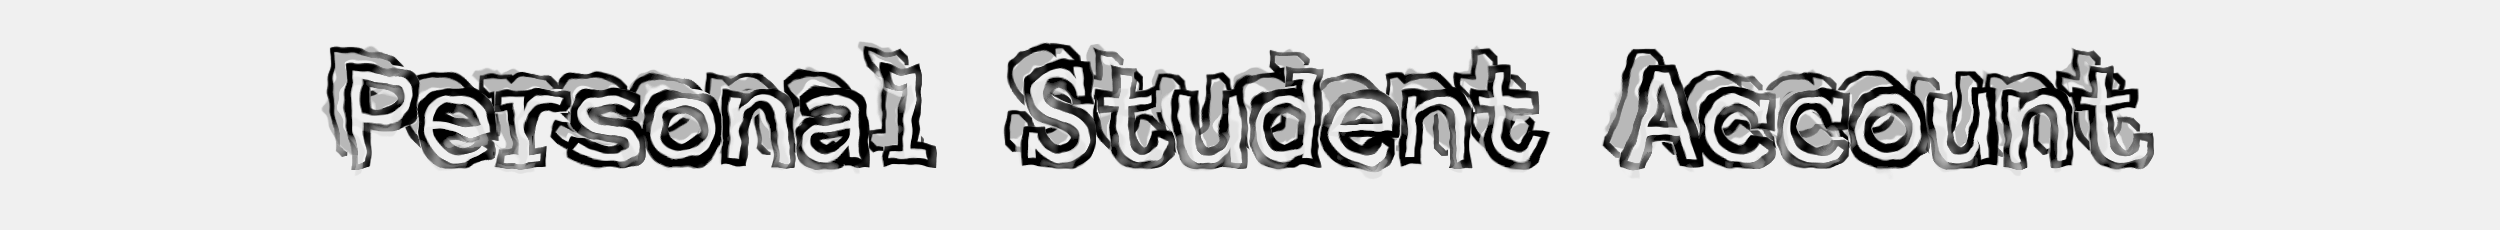
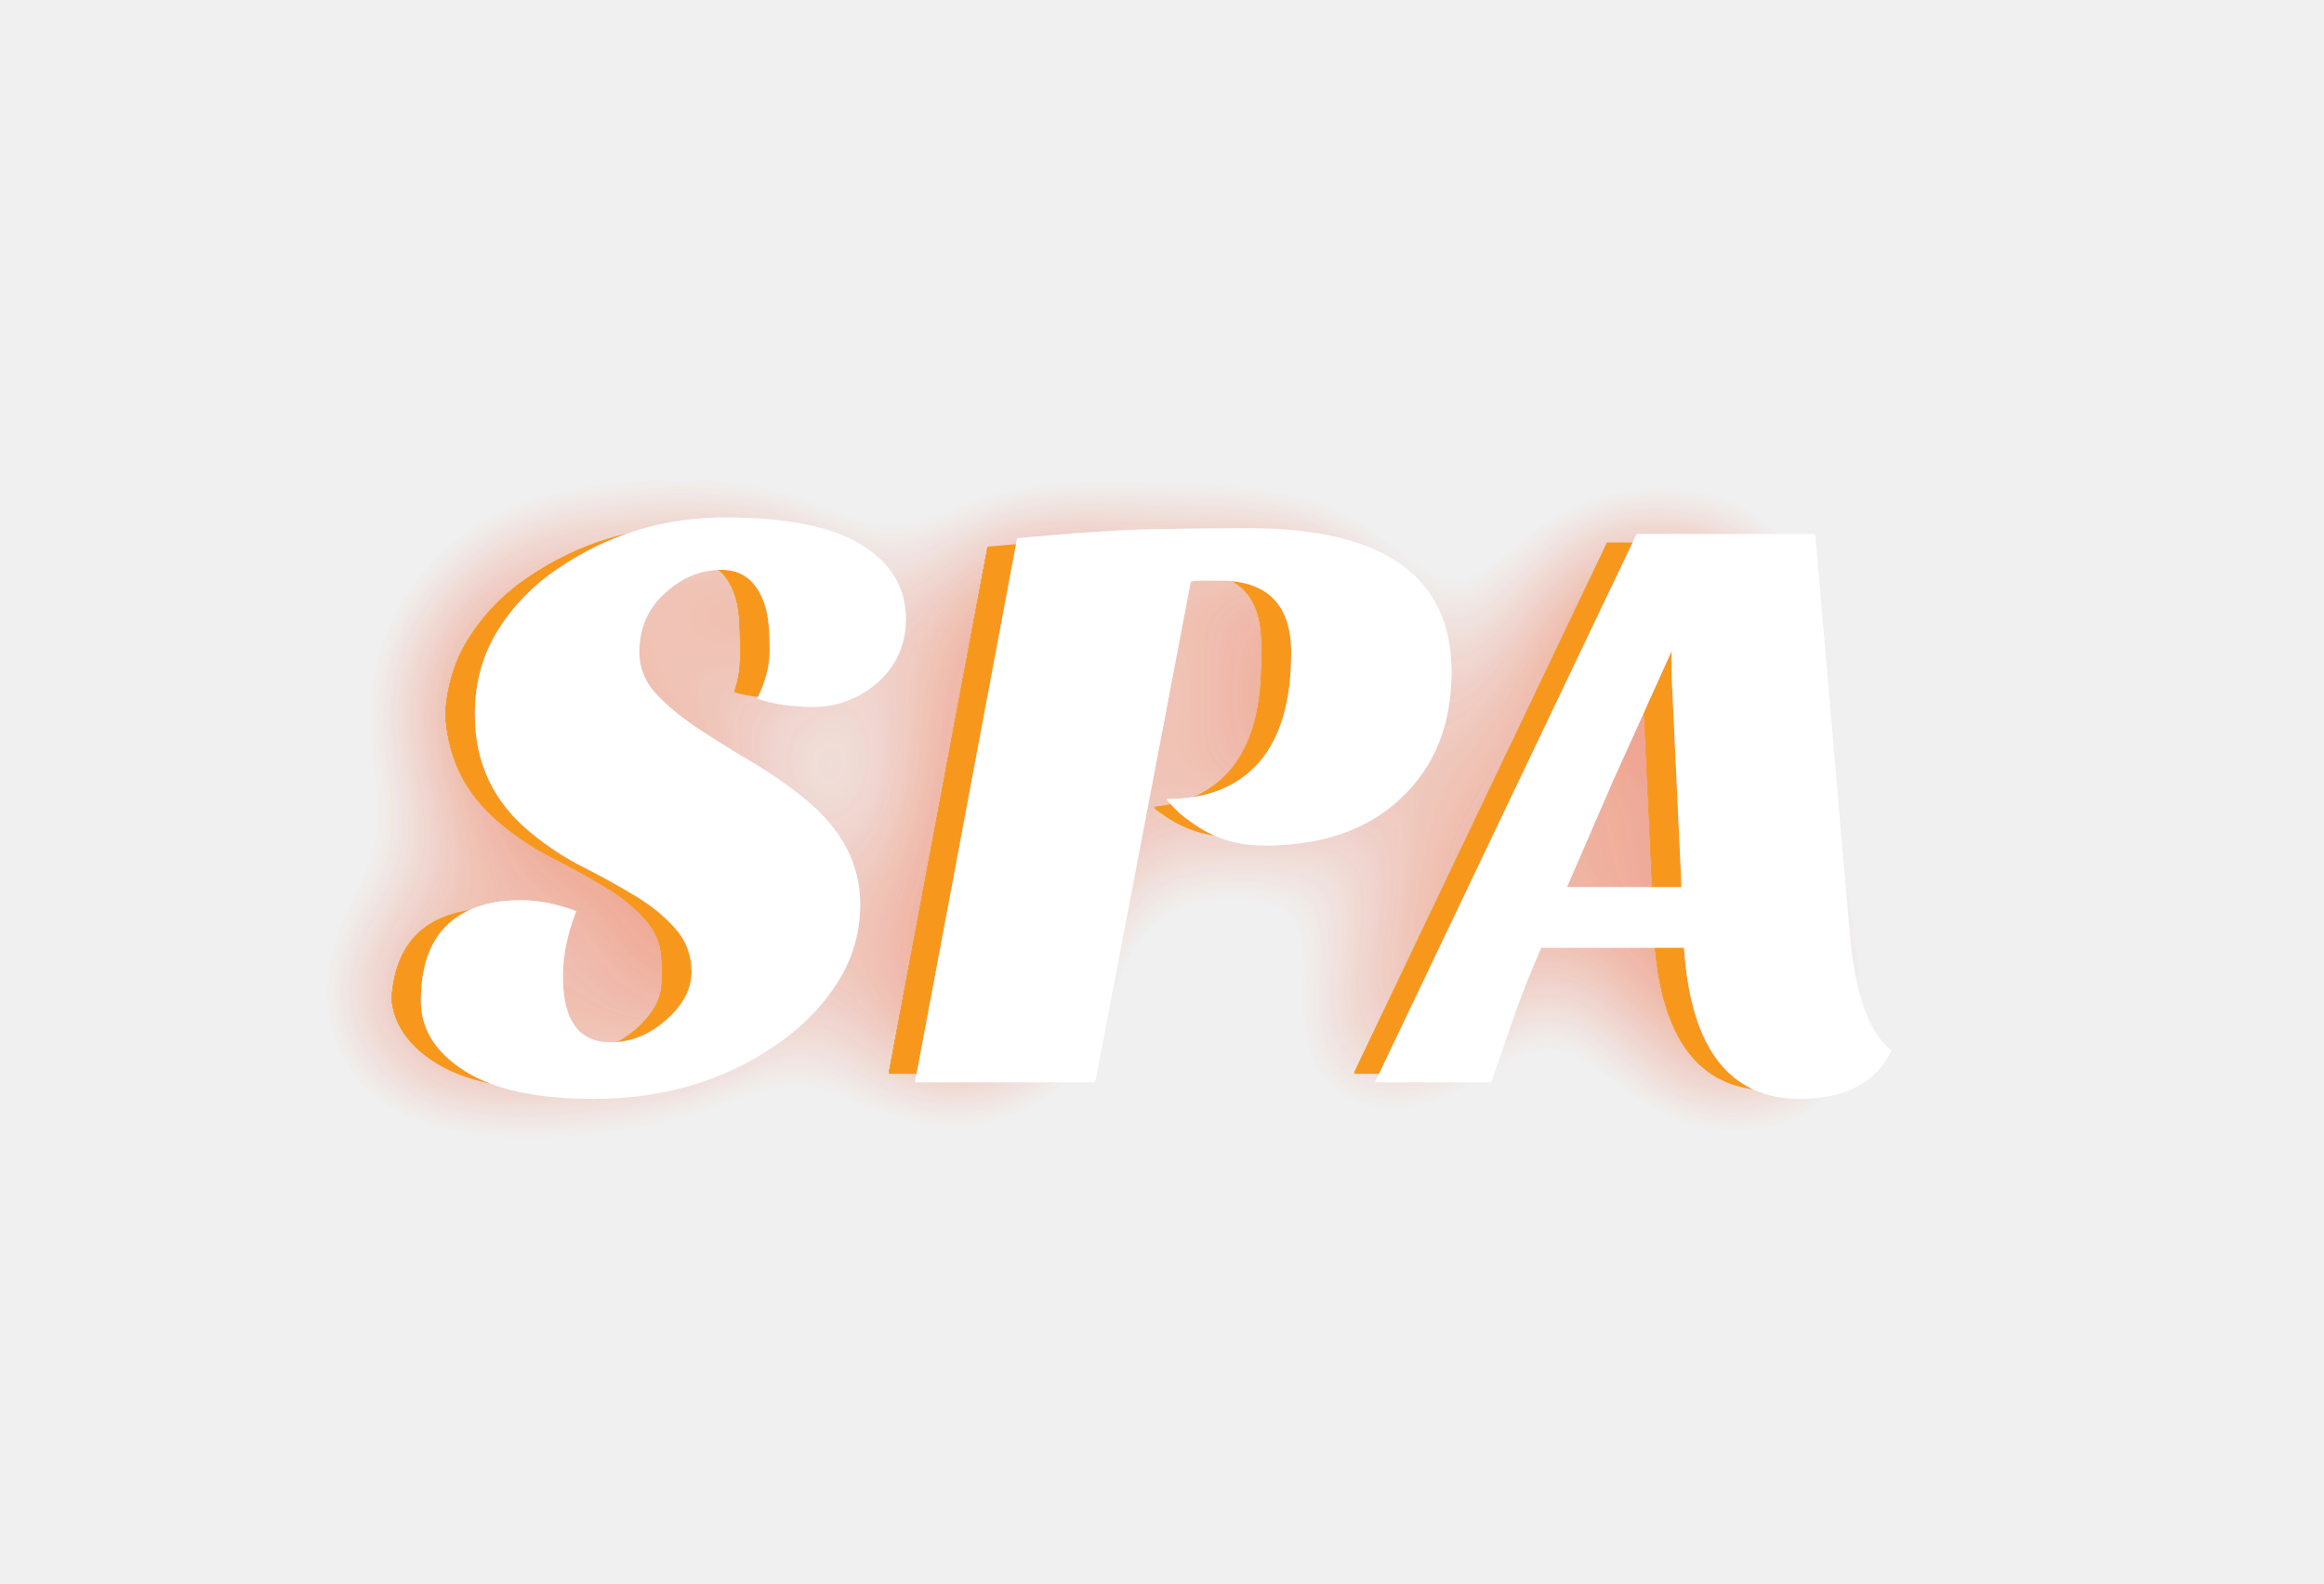
- <svg xmlns="http://www.w3.org/2000/svg" width="1160.3px" height="106.4px" style="background:rgba(0, 0, 0, 0)" preserveAspectRatio="xMidYMid" viewBox="-330.16 21.8 1160.3 106.4">
+ <svg xmlns="http://www.w3.org/2000/svg" width="179.094px" height="122px" viewBox="160.453 14 179.094 122" style="background: rgba(255, 255, 255, 0);" preserveAspectRatio="xMidYMid">
  <defs>
-     <filter id="a" x="-100%" y="-100%" width="300%" height="300%">
-       <feFlood flood-color="#ddd" flood-opacity=".75" result="COLOR-blu" />
-       <feFlood flood-color="#666" flood-opacity=".4" result="COLOR-red" />
-       <feTurbulence baseFrequency=".05" numOctaves="3" result="Texture_10" type="fractalNoise" />
-       <feColorMatrix in="Texture_10" result="Texture_20" values="0 0 0 0 0,     0 0 0 0 0,     0 0 0 0 0,     0 0 0 -2.1 1.1" />
-       <feColorMatrix in="Texture_10" result="Texture_30" values="0 0 0 0 0,     0 0 0 0 0,     0 0 0 0 0,     0 0 0 -1.7 1.8" />
-       <feOffset dx="-3" dy="4" in="SourceAlpha" result="FILL_10" />
-       <feDisplacementMap in="FILL_10" in2="Texture_10" result="FILL_20" scale="17" />
-       <feComposite in="Texture_30" in2="FILL_20" operator="in" result="FILL_40" />
-       <feComposite in="COLOR-blu" in2="FILL_40" operator="in" result="FILL_50" />
-       <feMorphology in="SourceGraphic" operator="dilate" radius="3" result="OUTLINE_10" />
-       <feComposite in="OUTLINE_10" in2="SourceGraphic" operator="out" result="OUTLINE_20" />
-       <feDisplacementMap in="OUTLINE_20" in2="Texture_10" result="OUTLINE_30" scale="7" />
-       <feComposite in="Texture_20" in2="OUTLINE_30" k2="-1" k3="1" operator="arithmetic" result="OUTLINE_40" />
-       <feConvolveMatrix divisor="1" in="SourceGraphic" kernelMatrix="1 0 0 0 0 0 0 0 0 1 0 0 0 0 0 0 0 0 1 0 0 0 0 0 0 0 0 1 0 0 0 0 0 0 0 0 1 0 0 0 0 0 0 0 0 1 0 0 0 0 0 0 0 0 1 0 0 0 0 0 0 0 0 1 " order="8,8" result="BEVEL_10" />
-       <feMorphology in="BEVEL_10" operator="dilate" radius="2" result="BEVEL_20" />
-       <feComposite in="BEVEL_20" in2="BEVEL_10" operator="out" result="BEVEL_30" />
-       <feDisplacementMap in="BEVEL_30" in2="Texture_10" result="BEVEL_40" scale="7" />
-       <feComposite in="Texture_20" in2="BEVEL_40" k2="-1" k3="1" operator="arithmetic" result="BEVEL_50" />
-       <feOffset dx="-7" dy="-7" in="BEVEL_50" result="BEVEL_60" />
-       <feComposite in="BEVEL_60" in2="OUTLINE_10" operator="out" result="BEVEL_70" />
-       <feOffset dx="-9" dy="-9" in="BEVEL_10" result="BEVEL-FILL_10" />
-       <feComposite in="BEVEL-FILL_10" in2="OUTLINE_10" operator="out" result="BEVEL-FILL_20" />
-       <feDisplacementMap in="BEVEL-FILL_20" in2="Texture_10" result="BEVEL-FILL_30" scale="17" />
-       <feComposite in="COLOR-red" in2="BEVEL-FILL_30" operator="in" result="BEVEL-FILL_50" />
-       <feMerge result="merge2">
-         <feMergeNode in="BEVEL-FILL_50" />
-         <feMergeNode in="BEVEL_70" />
-         <feMergeNode in="FILL_50" />
-         <feMergeNode in="OUTLINE_40" />
+     <filter id="editing-extrude-glow">
+       <feFlood flood-color="#f7981e" result="flood-1" />
+       <feMorphology operator="erode" radius="1" in="SourceAlpha" result="erode" />
+       <feComposite operator="in" in="flood-1" in2="erode" result="comp1" />
+       <feConvolveMatrix order="3,3" divisor="1" in="comp1" result="convolve" kernelMatrix="0 0 0 1 1 1 0 0 0" />
+       <feOffset dx="-3" dy="0" in="convolve" result="extrude" />
+       <feComposite operator="in" in="flood-1" in2="extrude" result="comp-extrude" />
+       <feFlood flood-color="#ee5a30" result="flood-2" />
+       <feComposite operator="in" in="flood-2" in2="SourceAlpha" result="comp2" />
+       <feMorphology operator="dilate" radius="1" in="comp2" result="dilate" />
+       <feOffset dx="-4.5" dy="0" in="dilate" result="offset" />
+       <feGaussianBlur in="offset" stdDeviation="5.8" result="blur" />
+       <feComponentTransfer in="blur" result="shadow">
+         <feFuncA type="linear" slope="0.8" intercept="-0.2" />
+       </feComponentTransfer>
+       <feMerge>
+         <feMergeNode in="shadow" />
+         <feMergeNode in="comp-extrude" />
+         <feMergeNode in="SourceGraphic" />
      </feMerge>
    </filter>
  </defs>
-   <g filter="url(#a)">
-     <g transform="translate(-167.27 96.095)">
-       <path d="m29.06-29.13q0 5.91-3.68 8.79-3.69 2.87-10.35 2.87h-9.22v17.47h-4.28v-40.78h13.44q6.72 0 10.41 2.92 3.68 2.92 3.68 8.73zm-4.28 0q0-4.21-2.65-6.1-2.66-1.9-7.1-1.9h-9.22v16h9.22q4.44 0 7.1-1.89 2.65-1.89 2.65-6.11zm39.6 16.07h-25.16q0.47 4.62 3.37 7.37 2.91 2.75 7.57 2.75 3.28 0 5.84-1.34 2.56-1.35 3.84-3.35l3 2.07q-2.18 3.06-5.21 4.67-3.04 1.61-7.47 1.61-3.38 0-6.19-1.13-2.81-1.12-4.86-3.14-2.05-2.01-3.17-4.79-1.13-2.79-1.13-6.19 0-3.31 1.02-6.11 1.01-2.8 2.94-4.84 1.92-2.05 4.67-3.19t6.15-1.14q3.72 0 6.5 1.25 2.79 1.25 4.64 3.45 1.86 2.2 2.75 5.27 0.9 3.06 0.9 6.78zm-25.1-3.66h20.56q-0.71-4.78-3.46-7.12-2.75-2.35-6.79-2.35-2.06 0-3.81 0.67-1.75 0.68-3.09 1.93-1.35 1.25-2.25 3.01-0.91 1.77-1.16 3.86zm59.53-11.81-1.4 3.5q-2.32-1.16-5.5-1.16-2.63 0-4.69 1.13-2.06 1.12-3.5 2.95t-2.2 4.19q-0.77 2.36-0.77 4.86v9.4h6.59v3.66h-17.46v-3.66h6.59v-21.81h-6.59v-3.66h10.87v7.32q2.94-8 11.16-8 2.22 0 3.86 0.28t3.04 1zm34.35 20.47q0 2.56-1.28 4.25-1.29 1.68-3.3 2.68-2.02 1-4.5 1.43-2.49 0.42-4.86 0.42-3.97 0-7.91-1.16-3.93-1.15-6.81-3.03l1.91-3.69q3.22 2.03 6.34 3.13 3.13 1.09 6.47 1.09 9.66 0 9.66-5 0-1.22-0.8-1.98-0.8-0.77-2.14-1.25-1.35-0.49-3.08-0.77t-3.64-0.53q-2.44-0.34-4.84-0.81-2.41-0.47-4.4-1.41-1.98-0.94-3.18-2.5-1.21-1.56-1.21-4.12 0-2.19 1.11-3.78 1.11-1.6 2.97-2.66t4.36-1.56 5.19-0.5q3.84 0 6.87 0.89 3.04 0.89 5.47 2.54l-1.72 3.35q-2.5-1.75-5.06-2.45-2.56-0.71-5.56-0.71-1.34 0-2.99 0.24-1.64 0.23-3.04 0.81-1.41 0.58-2.36 1.5t-0.95 2.33q0 1.22 0.79 1.95 0.8 0.73 2.14 1.22 1.35 0.48 3.08 0.76 1.74 0.29 3.64 0.54 2.38 0.34 4.8 0.81t4.4 1.37q1.99 0.91 3.21 2.47t1.22 4.13zm36.47-6.41q0 3.41-1.08 6.19t-3.1 4.76q-2.01 1.99-4.82 3.11-2.82 1.13-6.29 1.13-3.4 0-6.21-1.13-2.82-1.12-4.83-3.11-2.02-1.98-3.1-4.76-1.07-2.78-1.07-6.19 0-3.31 1.07-6.17 1.08-2.86 3.1-4.88 2.01-2.01 4.83-3.15 2.81-1.14 6.21-1.14 3.47 0 6.29 1.14 2.81 1.14 4.82 3.15 2.02 2.02 3.1 4.88t1.08 6.17zm-4.29 0q0-2.5-0.73-4.61t-2.17-3.7q-1.44-1.6-3.49-2.5-2.04-0.91-4.61-0.91-2.56 0-4.61 0.91-2.04 0.9-3.45 2.5-1.4 1.59-2.14 3.7-0.73 2.11-0.73 4.61t0.73 4.61q0.74 2.11 2.14 3.64 1.41 1.53 3.45 2.41 2.05 0.87 4.61 0.87 2.57 0 4.61-0.87 2.05-0.88 3.49-2.41t2.17-3.64 0.73-4.61zm36.94-3.5v17.97h-4.31v-17.97q0-3.91-1.69-6.06-1.69-2.16-5.47-2.16-2.37 0-4.29 1.1-1.93 1.09-3.27 2.92t-2.05 4.19q-0.7 2.35-0.7 4.92v13.06h-4.28v-29.13h4.28v7.32q3.09-8 11.03-8 10.75 0 10.75 11.84zm7.28 10.09q0-2.75 1.38-4.6 1.37-1.86 3.61-2.94 2.23-1.08 5.12-1.56 2.89-0.49 5.89-0.49 1.16 0 2.08 0.03t1.75 0.1q0.83 0.06 1.67 0.15 0.85 0.1 1.85 0.22v-2.09q0-2.13-0.93-3.5-0.92-1.38-2.26-2.17-1.34-0.8-2.81-1.13t-2.5-0.33q-3.25 0-6 0.88-2.75 0.87-5.13 2.34l-1.94-3.22q2.63-1.59 5.89-2.61 3.27-1.01 7.18-1.01 2.37 0 4.67 0.61t4.12 1.87q1.83 1.27 2.93 3.33 1.09 2.06 1.09 4.94v19.06h-4.31v-4.88q-1.13 1.41-2.55 2.47-1.42 1.07-2.98 1.74-1.57 0.67-3.13 1.03t-2.97 0.36q-5.78 0-8.75-2.22t-2.97-6.38zm11.72 4.94q2.69 0 4.83-0.79 2.14-0.8 3.64-1.99t2.33-2.53 0.83-2.44v-2.75q-2.1-0.31-4.02-0.34t-3.33-0.03q-2.31 0-4.45 0.31t-3.73 1.02q-1.6 0.7-2.57 1.82-0.97 1.13-0.97 2.78 0 1.85 1.8 3.4 1.8 1.54 5.64 1.54zm46.56-0.72v3.66h-17.46v-3.66h6.59v-33.47h-6.59v-3.65h10.9v37.12h6.56zm74.69-6.97q0 2.57-1.06 4.65-1.06 2.07-2.84 3.57-1.79 1.5-4.1 2.32-2.31 0.81-4.81 0.81-3.44 0-6.31-1.28-2.88-1.28-4.57-3.78v4.34h-3.62v-12.41h3.62q0 2.1 0.97 3.83 0.97 1.74 2.47 2.99t3.45 1.95q1.96 0.7 3.99 0.7 1.81 0 3.34-0.51 1.53-0.52 2.69-1.47 1.16-0.96 1.83-2.33 0.67-1.38 0.67-3.13 0-1.96-0.86-3.37t-2.31-2.41-3.27-1.7q-1.81-0.7-3.68-1.39-2.22-0.78-4.44-1.64t-3.97-2.17q-1.75-1.32-2.84-3.21-1.1-1.89-1.1-4.7 0-2.5 1.06-4.45 1.07-1.96 2.79-3.3 1.71-1.34 4-2.05 2.28-0.7 4.68-0.7 2.97 0 5.49 1.22 2.51 1.22 3.92 3.72v-4.25h3.78v11.65h-3.78q0-1.84-0.77-3.45-0.76-1.61-2.07-2.75-1.32-1.14-3-1.81-1.69-0.67-3.57-0.67-1.65 0-3.15 0.37-1.5 0.38-2.63 1.21-1.12 0.82-1.8 2.14-0.67 1.31-0.67 3.12 0 1.59 0.8 2.72 0.8 1.12 2.14 1.98t3.11 1.57q1.77 0.7 3.61 1.42 2.31 0.81 4.59 1.81t4.1 2.41q1.81 1.4 2.97 3.45 1.15 2.05 1.15 4.98zm32.69 0.57 3.59 0.78q-0.5 4.59-3.61 7.3-3.11 2.7-7.76 2.7-2.56 0-4.69-0.85-2.12-0.84-3.62-2.34t-2.33-3.61-0.83-4.61v-14.78h-6.59v-3.66h6.59v-11.65h4.28v11.65h12.41v3.66h-12.41v14.78q0 1.6 0.52 3 0.51 1.41 1.43 2.47 0.93 1.06 2.24 1.67t3 0.61q3.19 0 5.33-1.98 2.14-1.99 2.45-5.14zm10.62-1.07v-18h4.29v18q0 3.91 1.7 6.05t5.48 2.14q2.38 0 4.28-1.09 1.91-1.1 3.25-2.92 1.35-1.83 2.05-4.19t0.7-4.92v-13.07h4.32v29.13h-4.32v-7.28q-3.06 8-11 8-10.75 0-10.75-11.85zm61-29.65v40.78h-4.31v-2.69q-1.84 1.66-4.05 2.53-2.2 0.88-4.51 0.88-3.47 0-6.22-1.13-2.75-1.12-4.64-3.14-1.89-2.01-2.91-4.83-1.01-2.81-1.01-6.15 0-3.31 1.01-6.14 1.02-2.83 2.91-4.85 1.89-2.01 4.64-3.15t6.22-1.14q2.31 0 4.51 0.83 2.21 0.82 4.05 2.48v-10.63h-5.81v-3.65h10.12zm-4.31 34v-15.56q-1.84-2.04-4.01-2.94-2.18-0.91-4.61-0.91-2.57 0-4.52 0.91-1.95 0.9-3.26 2.47-1.32 1.56-1.99 3.67t-0.67 4.61 0.67 4.61 1.99 3.67q1.31 1.56 3.26 2.47 1.95 0.9 4.52 0.9 4.93 0 8.62-3.9zm41.1-6.28h-25.16q0.47 4.62 3.37 7.37 2.91 2.75 7.57 2.75 3.28 0 5.84-1.34 2.56-1.35 3.84-3.35l3 2.07q-2.18 3.06-5.21 4.67-3.04 1.61-7.47 1.61-3.38 0-6.19-1.13-2.81-1.12-4.86-3.14-2.05-2.01-3.17-4.79-1.13-2.79-1.13-6.19 0-3.31 1.02-6.11 1.01-2.8 2.94-4.84 1.92-2.05 4.67-3.19t6.15-1.14q3.72 0 6.5 1.25 2.79 1.25 4.64 3.45 1.86 2.2 2.75 5.27 0.9 3.06 0.9 6.78zm-25.1-3.66h20.56q-0.71-4.78-3.46-7.12-2.75-2.35-6.79-2.35-2.06 0-3.81 0.67-1.75 0.68-3.09 1.93-1.35 1.25-2.25 3.01-0.91 1.77-1.16 3.86zm58.19-1.25v17.97h-4.31v-17.97q0-3.91-1.69-6.06-1.69-2.16-5.47-2.16-2.37 0-4.3 1.1-1.92 1.09-3.26 2.92-1.35 1.83-2.05 4.19-0.7 2.35-0.7 4.92v13.06h-4.28v-29.13h4.28v7.32q3.09-8 11.03-8 10.75 0 10.75 11.84zm33.19 7.91 3.59 0.78q-0.5 4.59-3.61 7.3-3.11 2.7-7.76 2.7-2.57 0-4.69-0.85-2.13-0.84-3.63-2.34t-2.33-3.61q-0.82-2.11-0.82-4.61v-14.78h-6.6v-3.66h6.6v-11.65h4.28v11.65h12.4v3.66h-12.4v14.78q0 1.6 0.51 3 0.52 1.41 1.44 2.47t2.24 1.67q1.31 0.61 3 0.61 3.18 0 5.32-1.98 2.14-1.99 2.46-5.14zm61.56-30.72 13.56 40.78h-4.59l-3.85-11.66h-16.12l-3.78 11.66h-4.6l13.57-40.78h5.81zm-9.78 25.34h13.69l-6.85-21.03-6.84 21.03zm52.22 7.81 3 2.07q-1.85 2.87-5.05 4.58-3.2 1.7-7.61 1.7-3.41 0-6.25-1.13-2.84-1.12-4.86-3.14-2.01-2.01-3.14-4.79-1.12-2.79-1.12-6.19 0-3.31 1.03-6.14t2.93-4.85q1.91-2.01 4.68-3.15 2.76-1.14 6.14-1.14 1.34 0 2.75 0.31 1.4 0.31 2.65 0.95t2.25 1.53 1.5 2.11v-4.22h3.85v11.66h-3.85q0-1.94-0.7-3.53t-1.92-2.75-2.91-1.8-3.62-0.64q-2.63 0-4.58 0.91-1.95 0.9-3.27 2.47-1.31 1.56-1.98 3.67t-0.67 4.61 0.76 4.61q0.77 2.11 2.22 3.64t3.5 2.44q2.05 0.9 4.61 0.9 3.25 0 5.78-1.28t3.88-3.41zm34.93 0 3 2.07q-1.84 2.87-5.04 4.58-3.21 1.7-7.61 1.7-3.41 0-6.25-1.13-2.85-1.12-4.86-3.14-2.02-2.01-3.14-4.79-1.13-2.79-1.13-6.19 0-3.31 1.03-6.14 1.04-2.83 2.94-4.85 1.91-2.01 4.67-3.15 2.77-1.14 6.14-1.14 1.35 0 2.75 0.31 1.41 0.31 2.66 0.95t2.25 1.53 1.5 2.11v-4.22h3.84v11.66h-3.84q0-1.94-0.7-3.53-0.71-1.59-1.92-2.75-1.22-1.16-2.91-1.8t-3.63-0.64q-2.62 0-4.57 0.91-1.96 0.9-3.27 2.47-1.31 1.56-1.98 3.67-0.68 2.11-0.68 4.61t0.77 4.61 2.22 3.64 3.5 2.44q2.05 0.9 4.61 0.9 3.25 0 5.78-1.28t3.87-3.41zm39.79-6.84q0 3.41-1.08 6.19t-3.1 4.76q-2.01 1.99-4.82 3.11-2.82 1.13-6.29 1.13-3.4 0-6.21-1.13-2.82-1.12-4.83-3.11-2.02-1.98-3.1-4.76-1.07-2.78-1.07-6.19 0-3.31 1.07-6.17 1.08-2.86 3.1-4.88 2.01-2.01 4.83-3.15 2.81-1.14 6.21-1.14 3.47 0 6.29 1.14 2.81 1.14 4.82 3.15 2.02 2.02 3.1 4.88t1.08 6.17zm-4.29 0q0-2.5-0.73-4.61t-2.17-3.7q-1.44-1.6-3.49-2.5-2.04-0.91-4.61-0.91-2.56 0-4.61 0.91-2.04 0.9-3.45 2.5-1.4 1.59-2.14 3.7-0.73 2.11-0.73 4.61t0.73 4.61q0.74 2.11 2.14 3.64 1.41 1.53 3.45 2.41 2.05 0.87 4.61 0.87 2.57 0 4.61-0.87 2.05-0.88 3.49-2.41t2.17-3.64 0.73-4.61zm10.88 3.34v-18h4.28v18q0 3.91 1.7 6.05 1.71 2.14 5.49 2.14 2.37 0 4.28-1.09 1.91-1.1 3.25-2.92 1.34-1.83 2.05-4.19 0.7-2.36 0.7-4.92v-13.07h4.31v29.13h-4.31v-7.28q-3.06 8-11 8-10.75 0-10.75-11.85zm61-6.84v17.97h-4.31v-17.97q0-3.91-1.69-6.06-1.69-2.16-5.47-2.16-2.37 0-4.3 1.1-1.92 1.09-3.26 2.92-1.35 1.83-2.05 4.19-0.7 2.35-0.7 4.92v13.06h-4.28v-29.13h4.28v7.32q3.09-8 11.03-8 10.75 0 10.75 11.84zm33.19 7.91 3.59 0.78q-0.5 4.59-3.61 7.3-3.11 2.7-7.76 2.7-2.57 0-4.69-0.85-2.13-0.84-3.63-2.34t-2.33-3.61q-0.82-2.11-0.82-4.61v-14.78h-6.6v-3.66h6.6v-11.65h4.28v11.65h12.4v3.66h-12.4v14.78q0 1.6 0.51 3 0.52 1.41 1.44 2.47t2.24 1.67q1.31 0.61 3 0.61 3.18 0 5.32-1.98 2.14-1.99 2.46-5.14z" />
+   <g filter="url(#editing-extrude-glow)">
+     <g transform="translate(192.7588, 97.4)">
+       <path d="M26.05-29.57L26.05-29.57L26.05-29.57Q27.01-31.49 27.01-33.28L27.01-33.28L27.01-33.28Q27.01-35.07 26.82-36.06L26.82-36.06L26.82-36.06Q26.62-37.06 26.18-37.82L26.18-37.82L26.18-37.82Q25.22-39.49 23.30-39.49L23.30-39.49L23.30-39.49Q20.93-39.49 19.01-37.76L19.01-37.76L19.01-37.76Q16.96-35.97 16.96-33.15L16.96-33.15L16.96-33.15Q16.96-31.36 18.21-29.98L18.21-29.98L18.21-29.98Q19.46-28.61 21.38-27.33L21.38-27.33L21.38-27.33Q23.30-26.05 25.47-24.77L25.47-24.77L25.47-24.77Q27.65-23.49 29.57-21.95L29.57-21.95L29.57-21.95Q33.98-18.43 33.98-13.70L33.98-13.70L33.98-13.70Q33.98-10.50 32.29-7.78L32.29-7.78L32.29-7.78Q30.59-5.06 27.78-3.07L27.78-3.07L27.78-3.07Q21.63 1.28 13.50 1.28L13.50 1.28L13.50 1.28Q6.91 1.28 3.52-0.86L3.52-0.86L3.52-0.86Q0.13-3.01 0.13-6.27L0.13-6.27L0.13-6.27Q0.13-12.10 4.67-13.57L4.67-13.57L4.67-13.57Q5.95-14.02 7.90-14.02L7.90-14.02L7.90-14.02Q9.86-14.02 12.10-13.18L12.10-13.18L12.10-13.18Q11.07-10.56 11.07-8.19L11.07-8.19L11.07-8.19Q11.07-3.07 14.72-3.07L14.72-3.07L14.72-3.07Q17.09-3.07 19.04-4.80L19.04-4.80L19.04-4.80Q20.99-6.53 20.99-8.48L20.99-8.48L20.99-8.48Q20.99-10.43 19.74-11.84L19.74-11.84L19.74-11.84Q18.50-13.25 16.64-14.37L16.64-14.37L16.64-14.37Q14.78-15.49 12.64-16.58L12.64-16.58L12.64-16.58Q10.50-17.66 8.64-19.20L8.64-19.20L8.64-19.20Q4.29-22.72 4.29-28.35L4.29-28.35L4.29-28.35Q4.29-32 6.08-34.85L6.08-34.85L6.08-34.85Q7.87-37.70 10.75-39.62L10.75-39.62L10.75-39.62Q16.51-43.52 23.58-43.52L23.58-43.52L23.58-43.52Q30.66-43.52 34.08-41.41L34.08-41.41L34.08-41.41Q37.50-39.30 37.50-35.71L37.50-35.71L37.50-35.71Q37.50-32.58 35.07-30.59L35.07-30.59L35.07-30.59Q32.96-28.93 30.40-28.93L30.40-28.93L30.40-28.93Q27.84-28.93 26.05-29.57ZM63.87-42.69L63.87-42.69L63.87-42.69Q79.55-42.69 79.55-31.62L79.55-31.62L79.55-31.62Q79.55-25.54 75.65-21.89L75.65-21.89L75.65-21.89Q71.81-18.24 65.09-18.24L65.09-18.24L65.09-18.24Q61.95-18.24 59.52-20.03L59.52-20.03L59.52-20.03Q58.37-20.80 57.60-21.82L57.60-21.82L57.60-21.82Q62.27-21.82 64.74-24.67L64.74-24.67L64.74-24.67Q67.20-27.52 67.20-33.09L67.20-33.09L67.20-33.09Q67.20-38.66 61.70-38.66L61.70-38.66L60.16-38.66L60.16-38.66Q59.78-38.66 59.46-38.59L59.46-38.59L52.10 0L38.21 0L46.08-41.92L46.08-41.92Q52.93-42.56 56.90-42.62L56.90-42.62L56.90-42.62Q60.86-42.69 63.87-42.69ZM106.43 1.28L106.43 1.28L106.43 1.28Q98.24 1.28 97.47-10.37L97.47-10.37L86.46-10.37L86.46-10.37Q85.18-7.42 84.29-4.86L84.29-4.86L82.62 0L73.66 0L93.82-42.24L107.58-42.24L110.27-11.14L110.27-11.14Q110.91-4.42 113.47-2.43L113.47-2.43L113.47-2.43Q111.62 1.28 106.43 1.28ZM91.97-23.17L88.45-15.04L97.28-15.04L96.51-31.49L96.51-33.22L91.97-23.17Z" fill="#ffffff" />
    </g>
  </g>
  <style>text {
  font-size: 64px;
  font-family: Arial Black;
  dominant-baseline: central;
  text-anchor: middle;
}</style>
</svg>
